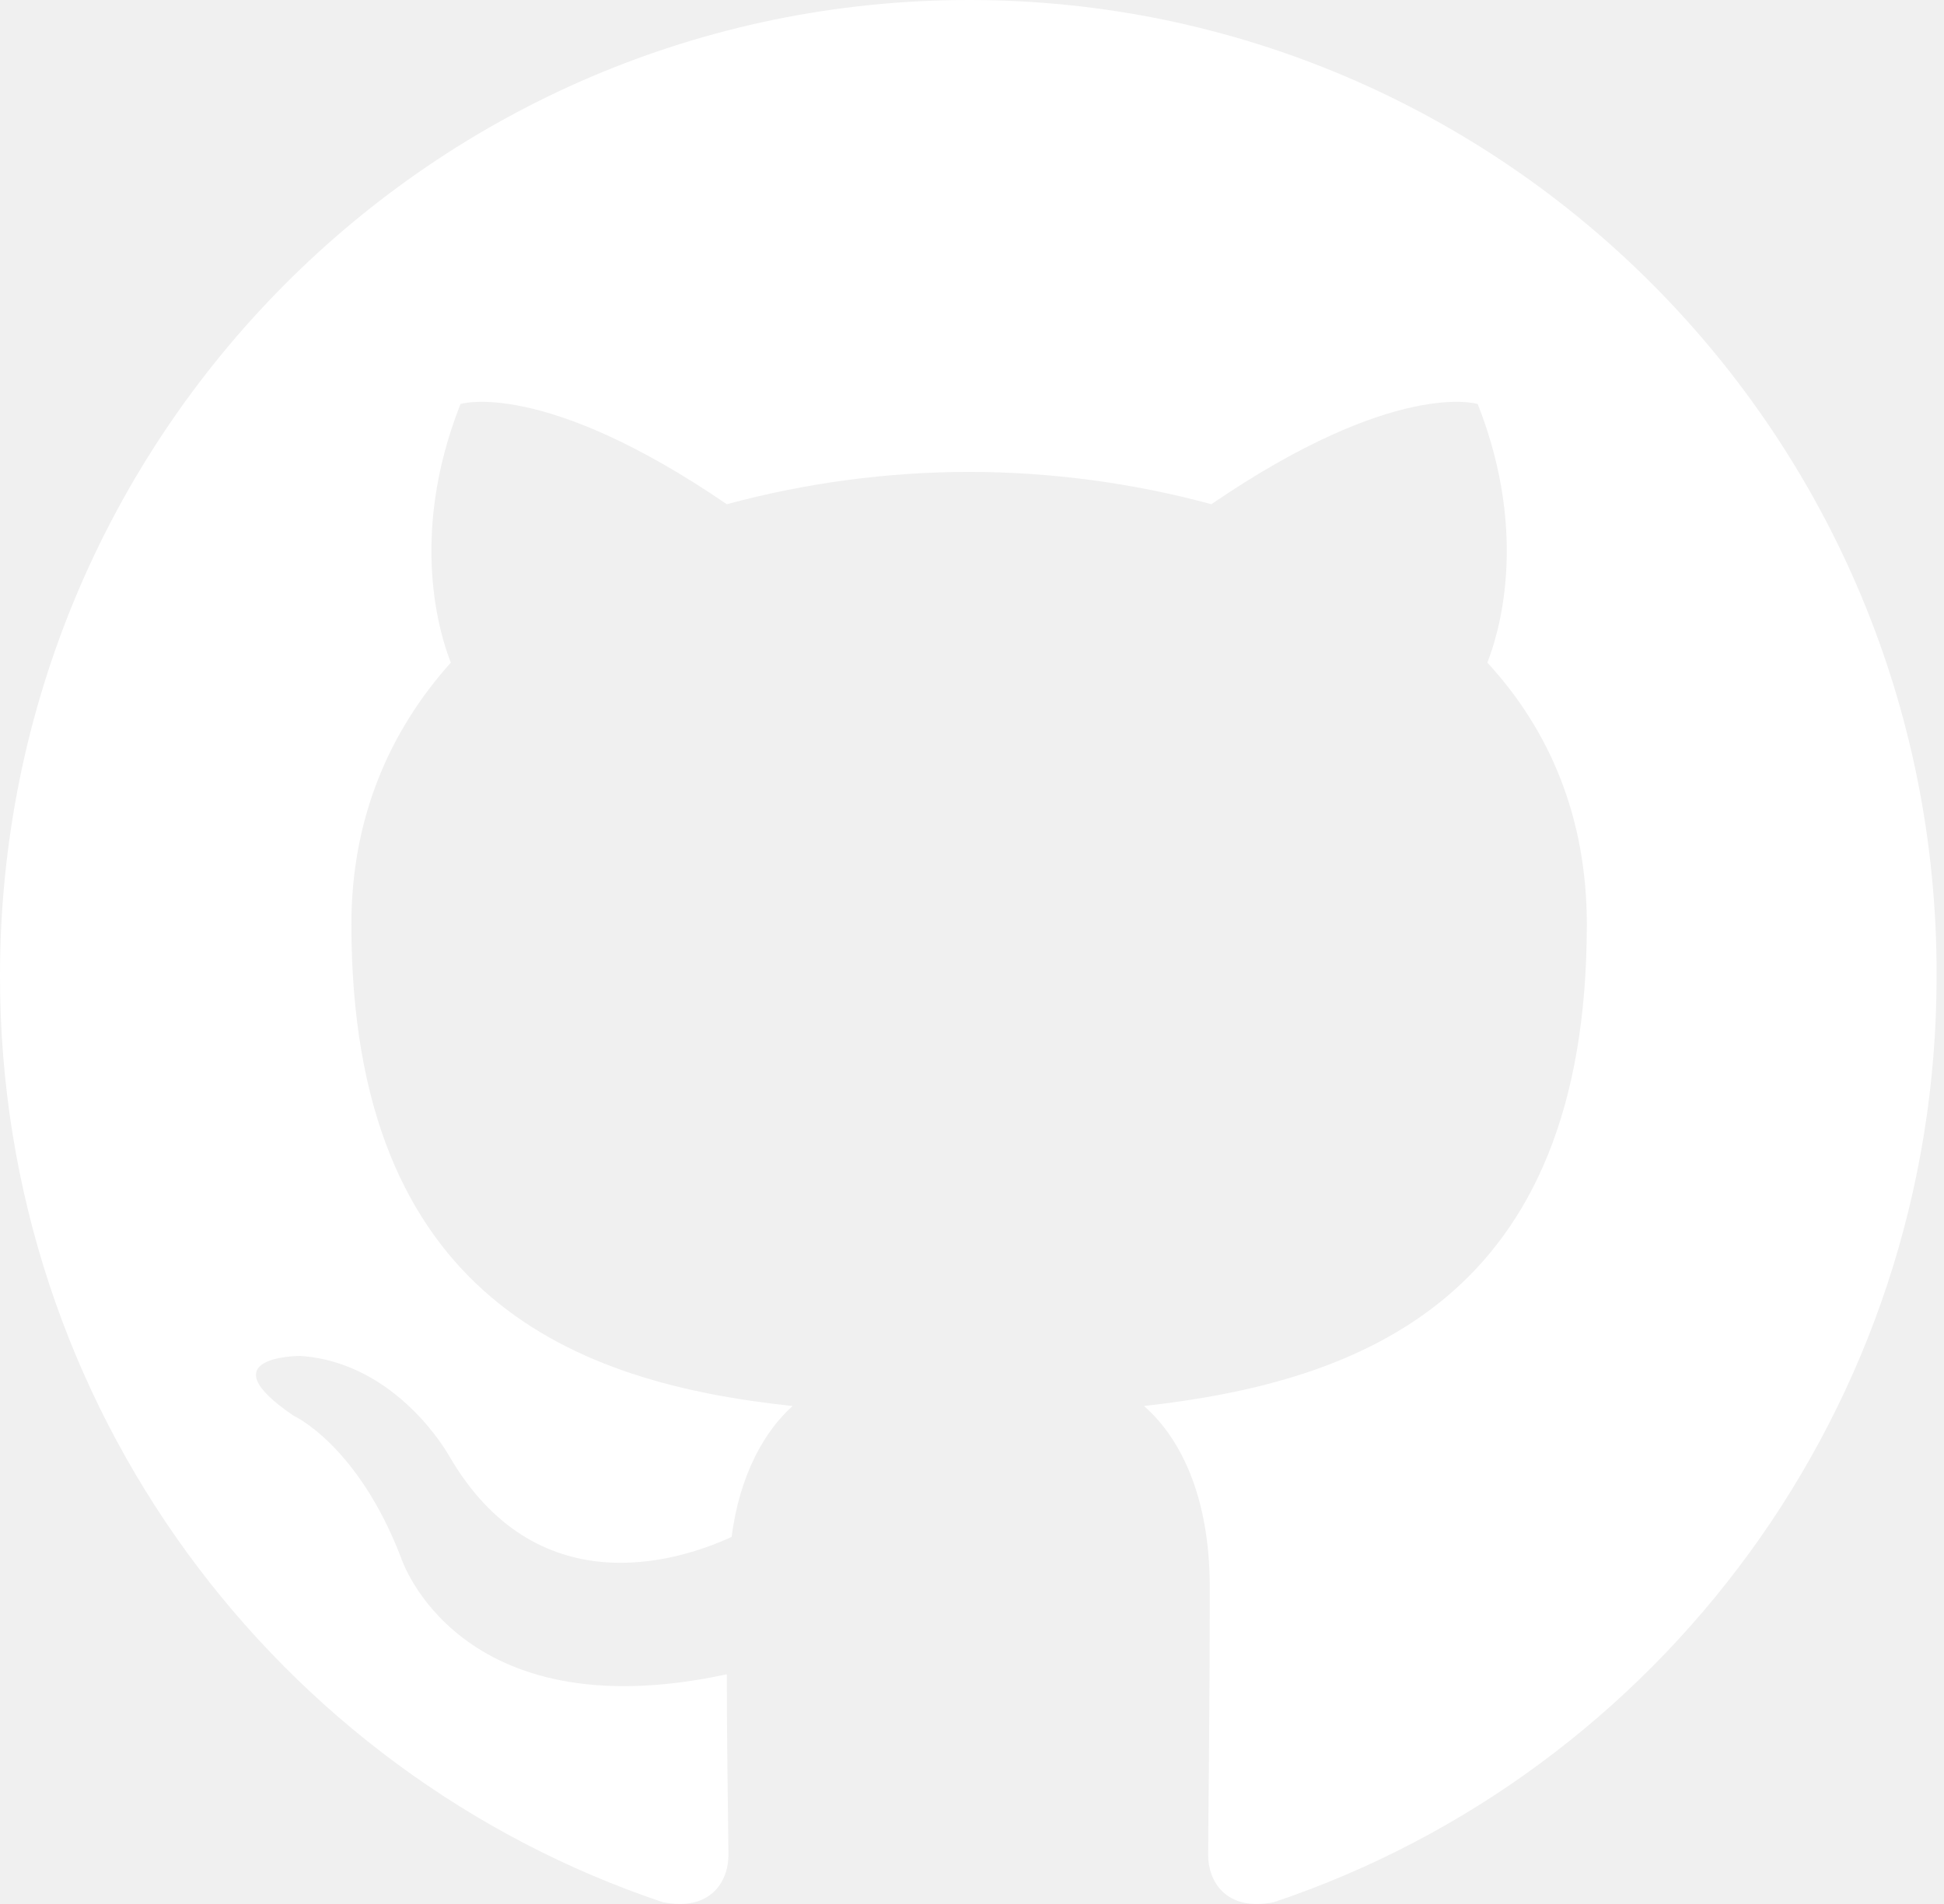
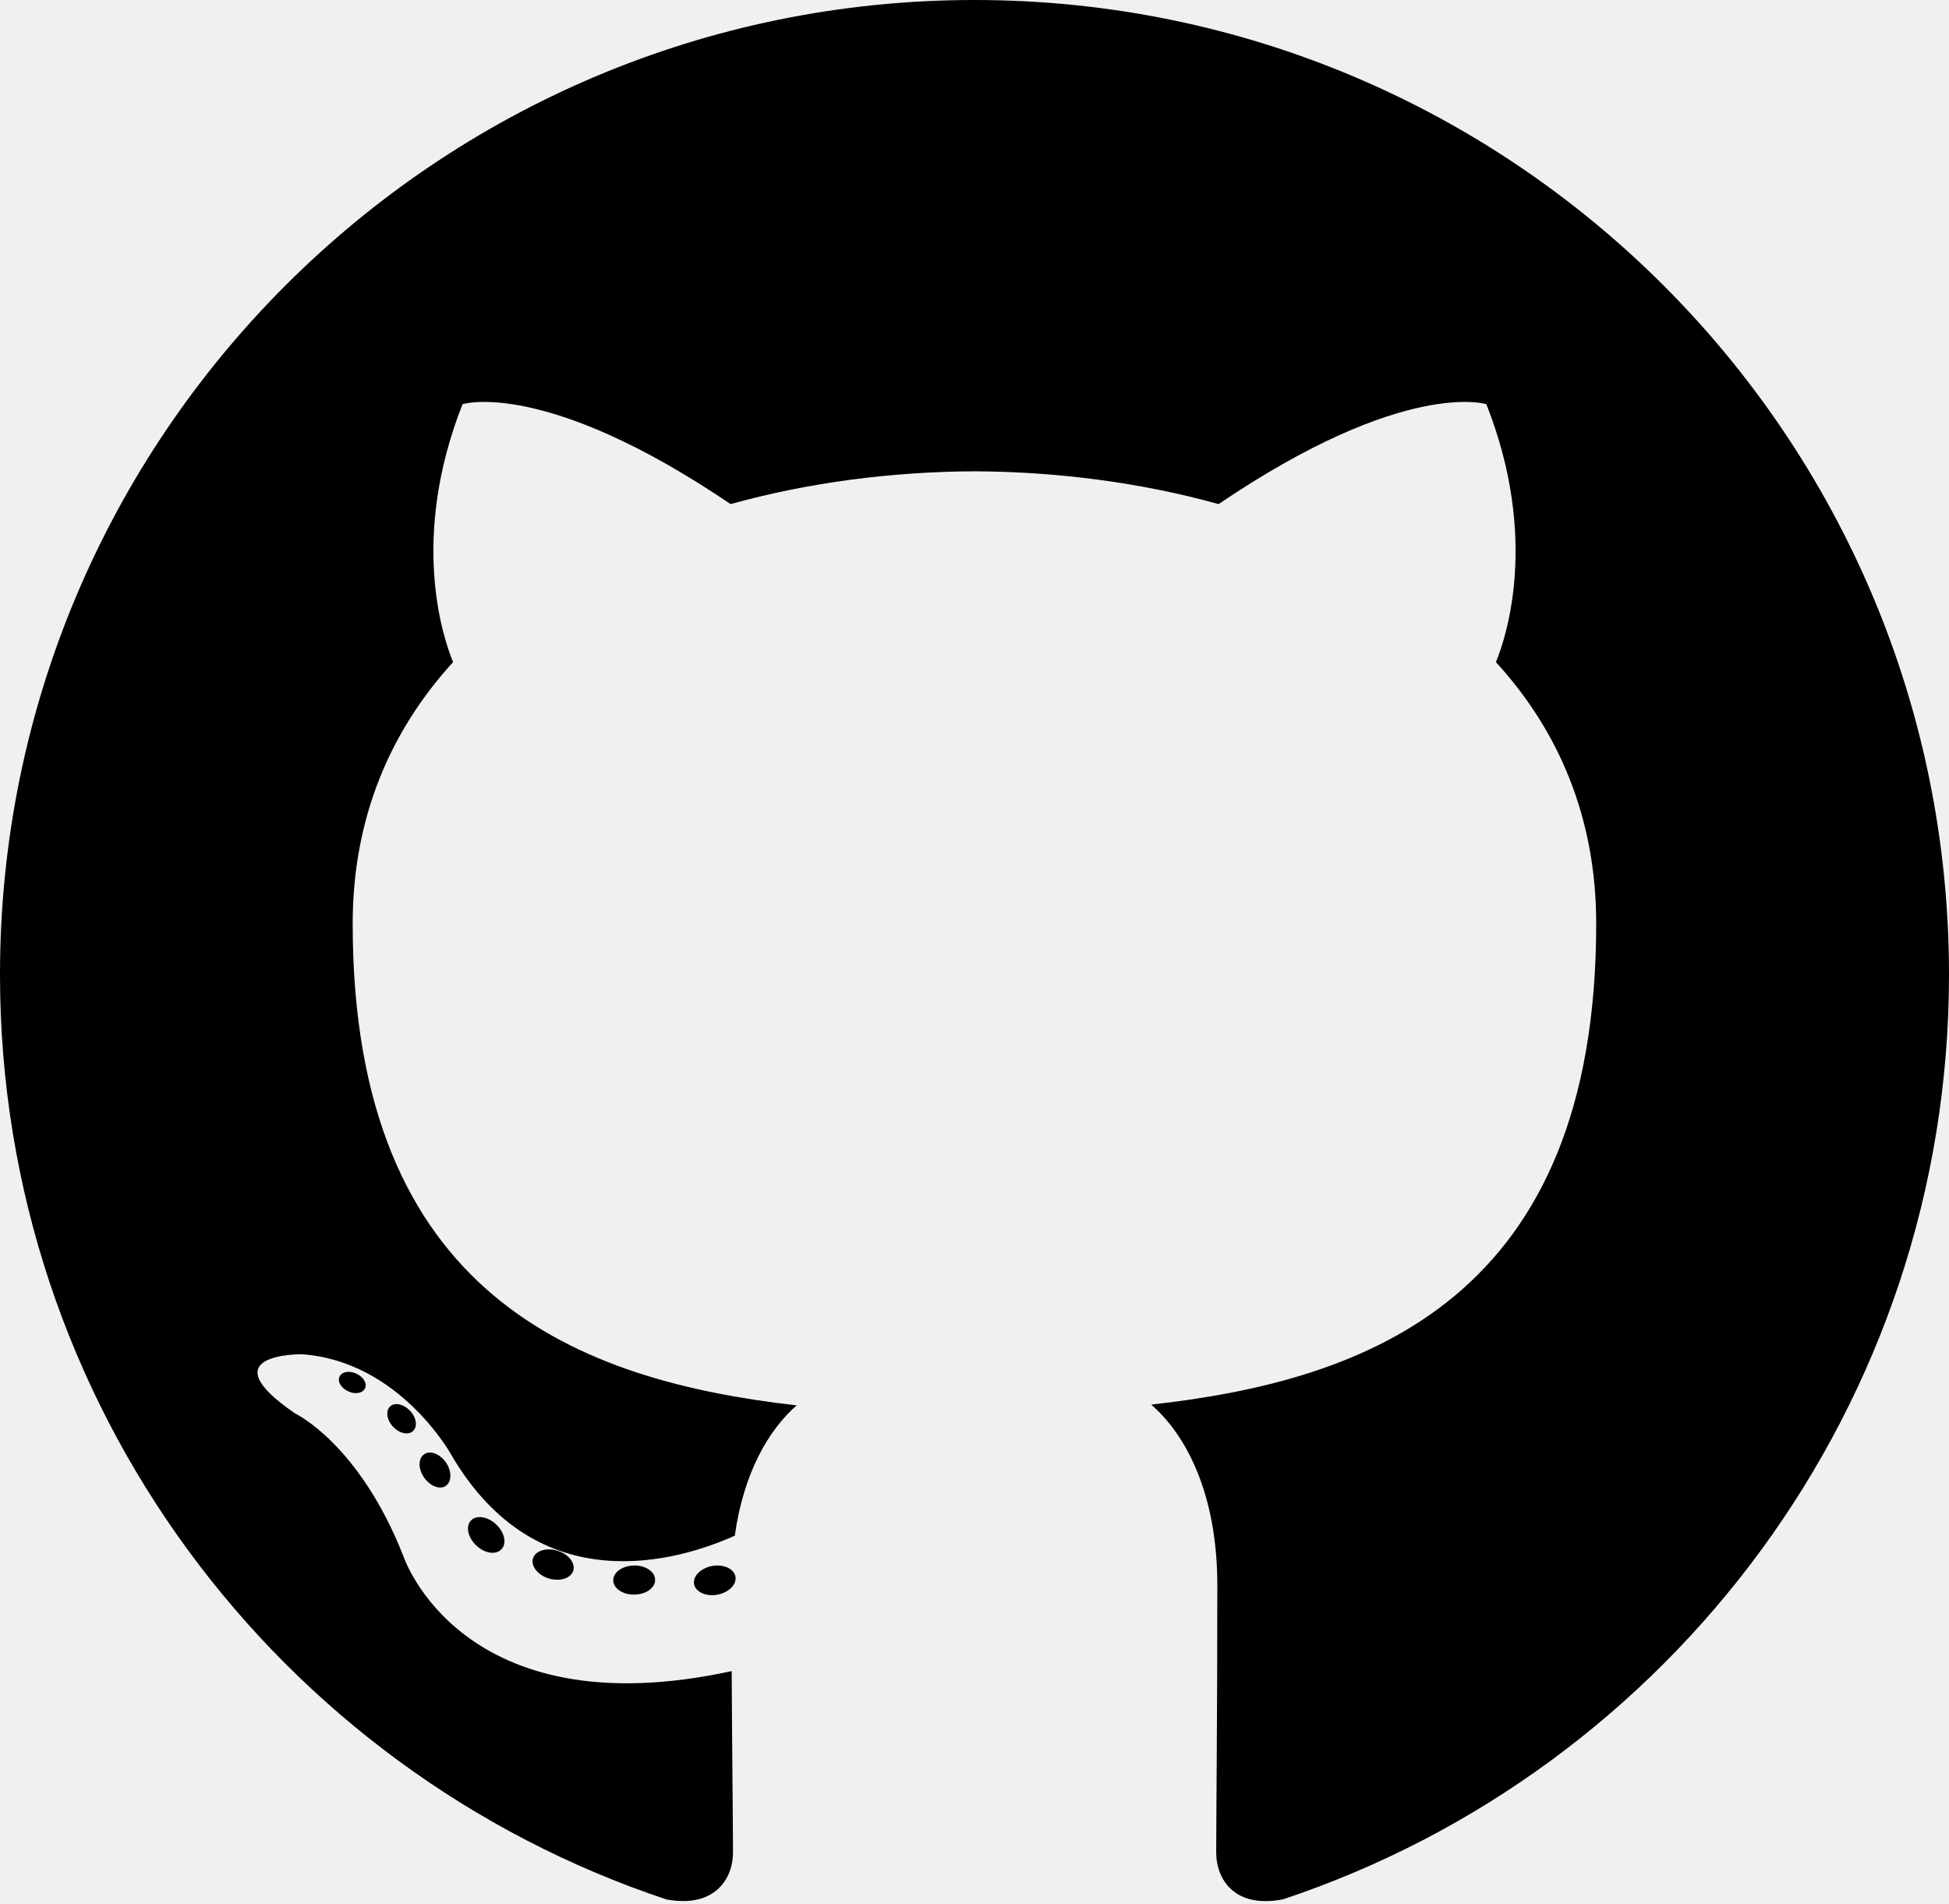
- <svg xmlns="http://www.w3.org/2000/svg" width="98" height="96">
-   <path fill-rule="evenodd" clip-rule="evenodd" d="M48.854 0C21.839 0 0 22 0 49.217c0 21.756 13.993 40.172 33.405 46.69 2.427.49 3.316-1.059 3.316-2.362 0-1.141-.08-5.052-.08-9.127-13.59 2.934-16.42-5.867-16.42-5.867-2.184-5.704-5.42-7.17-5.42-7.17-4.448-3.015.324-3.015.324-3.015 4.934.326 7.523 5.052 7.523 5.052 4.367 7.496 11.404 5.378 14.235 4.074.404-3.178 1.699-5.378 3.074-6.6-10.839-1.141-22.243-5.378-22.243-24.283 0-5.378 1.94-9.778 5.014-13.2-.485-1.222-2.184-6.275.486-13.038 0 0 4.125-1.304 13.426 5.052a46.97 46.97 0 0 1 12.214-1.63c4.125 0 8.33.571 12.213 1.63 9.302-6.356 13.427-5.052 13.427-5.052 2.67 6.763.97 11.816.485 13.038 3.155 3.422 5.015 7.822 5.015 13.2 0 18.905-11.404 23.06-22.324 24.283 1.78 1.548 3.316 4.481 3.316 9.126 0 6.6-.08 11.897-.08 13.526 0 1.304.89 2.853 3.316 2.364 19.412-6.52 33.405-24.935 33.405-46.691C97.707 22 75.788 0 48.854 0z" fill="#fff" />
+ <svg xmlns="http://www.w3.org/2000/svg" viewBox="0 0 256 250" width="256" height="250" fill="currentColor" preserveAspectRatio="xMidYMid">
+   <path d="M128.001 0C57.317 0 0 57.307 0 128.001c0 56.554 36.676 104.535 87.535 121.46 6.397 1.185 8.746-2.777 8.746-6.158 0-3.052-.12-13.135-.174-23.83-35.61 7.742-43.124-15.103-43.124-15.103-5.823-14.795-14.213-18.73-14.213-18.73-11.613-7.944.876-7.78.876-7.78 12.853.902 19.621 13.19 19.621 13.19 11.417 19.568 29.945 13.911 37.249 10.64 1.149-8.272 4.466-13.92 8.127-17.116-28.431-3.236-58.318-14.212-58.318-63.258 0-13.975 5-25.394 13.188-34.358-1.329-3.224-5.71-16.242 1.24-33.874 0 0 10.749-3.44 35.21 13.121 10.21-2.836 21.16-4.258 32.038-4.307 10.878.049 21.837 1.47 32.066 4.307 24.431-16.56 35.165-13.12 35.165-13.12 6.967 17.63 2.584 30.65 1.255 33.873 8.207 8.964 13.173 20.383 13.173 34.358 0 49.163-29.944 59.988-58.447 63.157 4.591 3.972 8.682 11.762 8.682 23.704 0 17.126-.148 30.91-.148 35.126 0 3.407 2.304 7.398 8.792 6.14C219.37 232.5 256 184.537 256 128.002 256 57.307 198.691 0 128.001 0Zm-80.06 182.34c-.282.636-1.283.827-2.194.39-.929-.417-1.45-1.284-1.15-1.922.276-.655 1.279-.838 2.205-.399.93.418 1.46 1.293 1.139 1.931Zm6.296 5.618c-.61.566-1.804.303-2.614-.591-.837-.892-.994-2.086-.375-2.66.63-.566 1.787-.301 2.626.591.838.903 1 2.088.363 2.66Zm4.32 7.188c-.785.545-2.067.034-2.86-1.104-.784-1.138-.784-2.503.017-3.05.795-.547 2.058-.055 2.861 1.075.782 1.157.782 2.522-.019 3.08Zm7.304 8.325c-.701.774-2.196.566-3.29-.49-1.119-1.032-1.43-2.496-.726-3.27.71-.776 2.213-.558 3.315.49 1.11 1.03 1.45 2.505.701 3.27Zm9.442 2.81c-.31 1.003-1.75 1.459-3.199 1.033-1.448-.439-2.395-1.613-2.103-2.626.301-1.01 1.747-1.484 3.207-1.028 1.446.436 2.396 1.602 2.095 2.622Zm10.744 1.193c.036 1.055-1.193 1.93-2.715 1.95-1.53.034-2.769-.82-2.786-1.86 0-1.065 1.202-1.932 2.733-1.958 1.522-.03 2.768.818 2.768 1.868Zm10.555-.405c.182 1.03-.875 2.088-2.387 2.37-1.485.271-2.861-.365-3.05-1.386-.184-1.056.893-2.114 2.376-2.387 1.514-.263 2.868.356 3.061 1.403Z" />
</svg>
